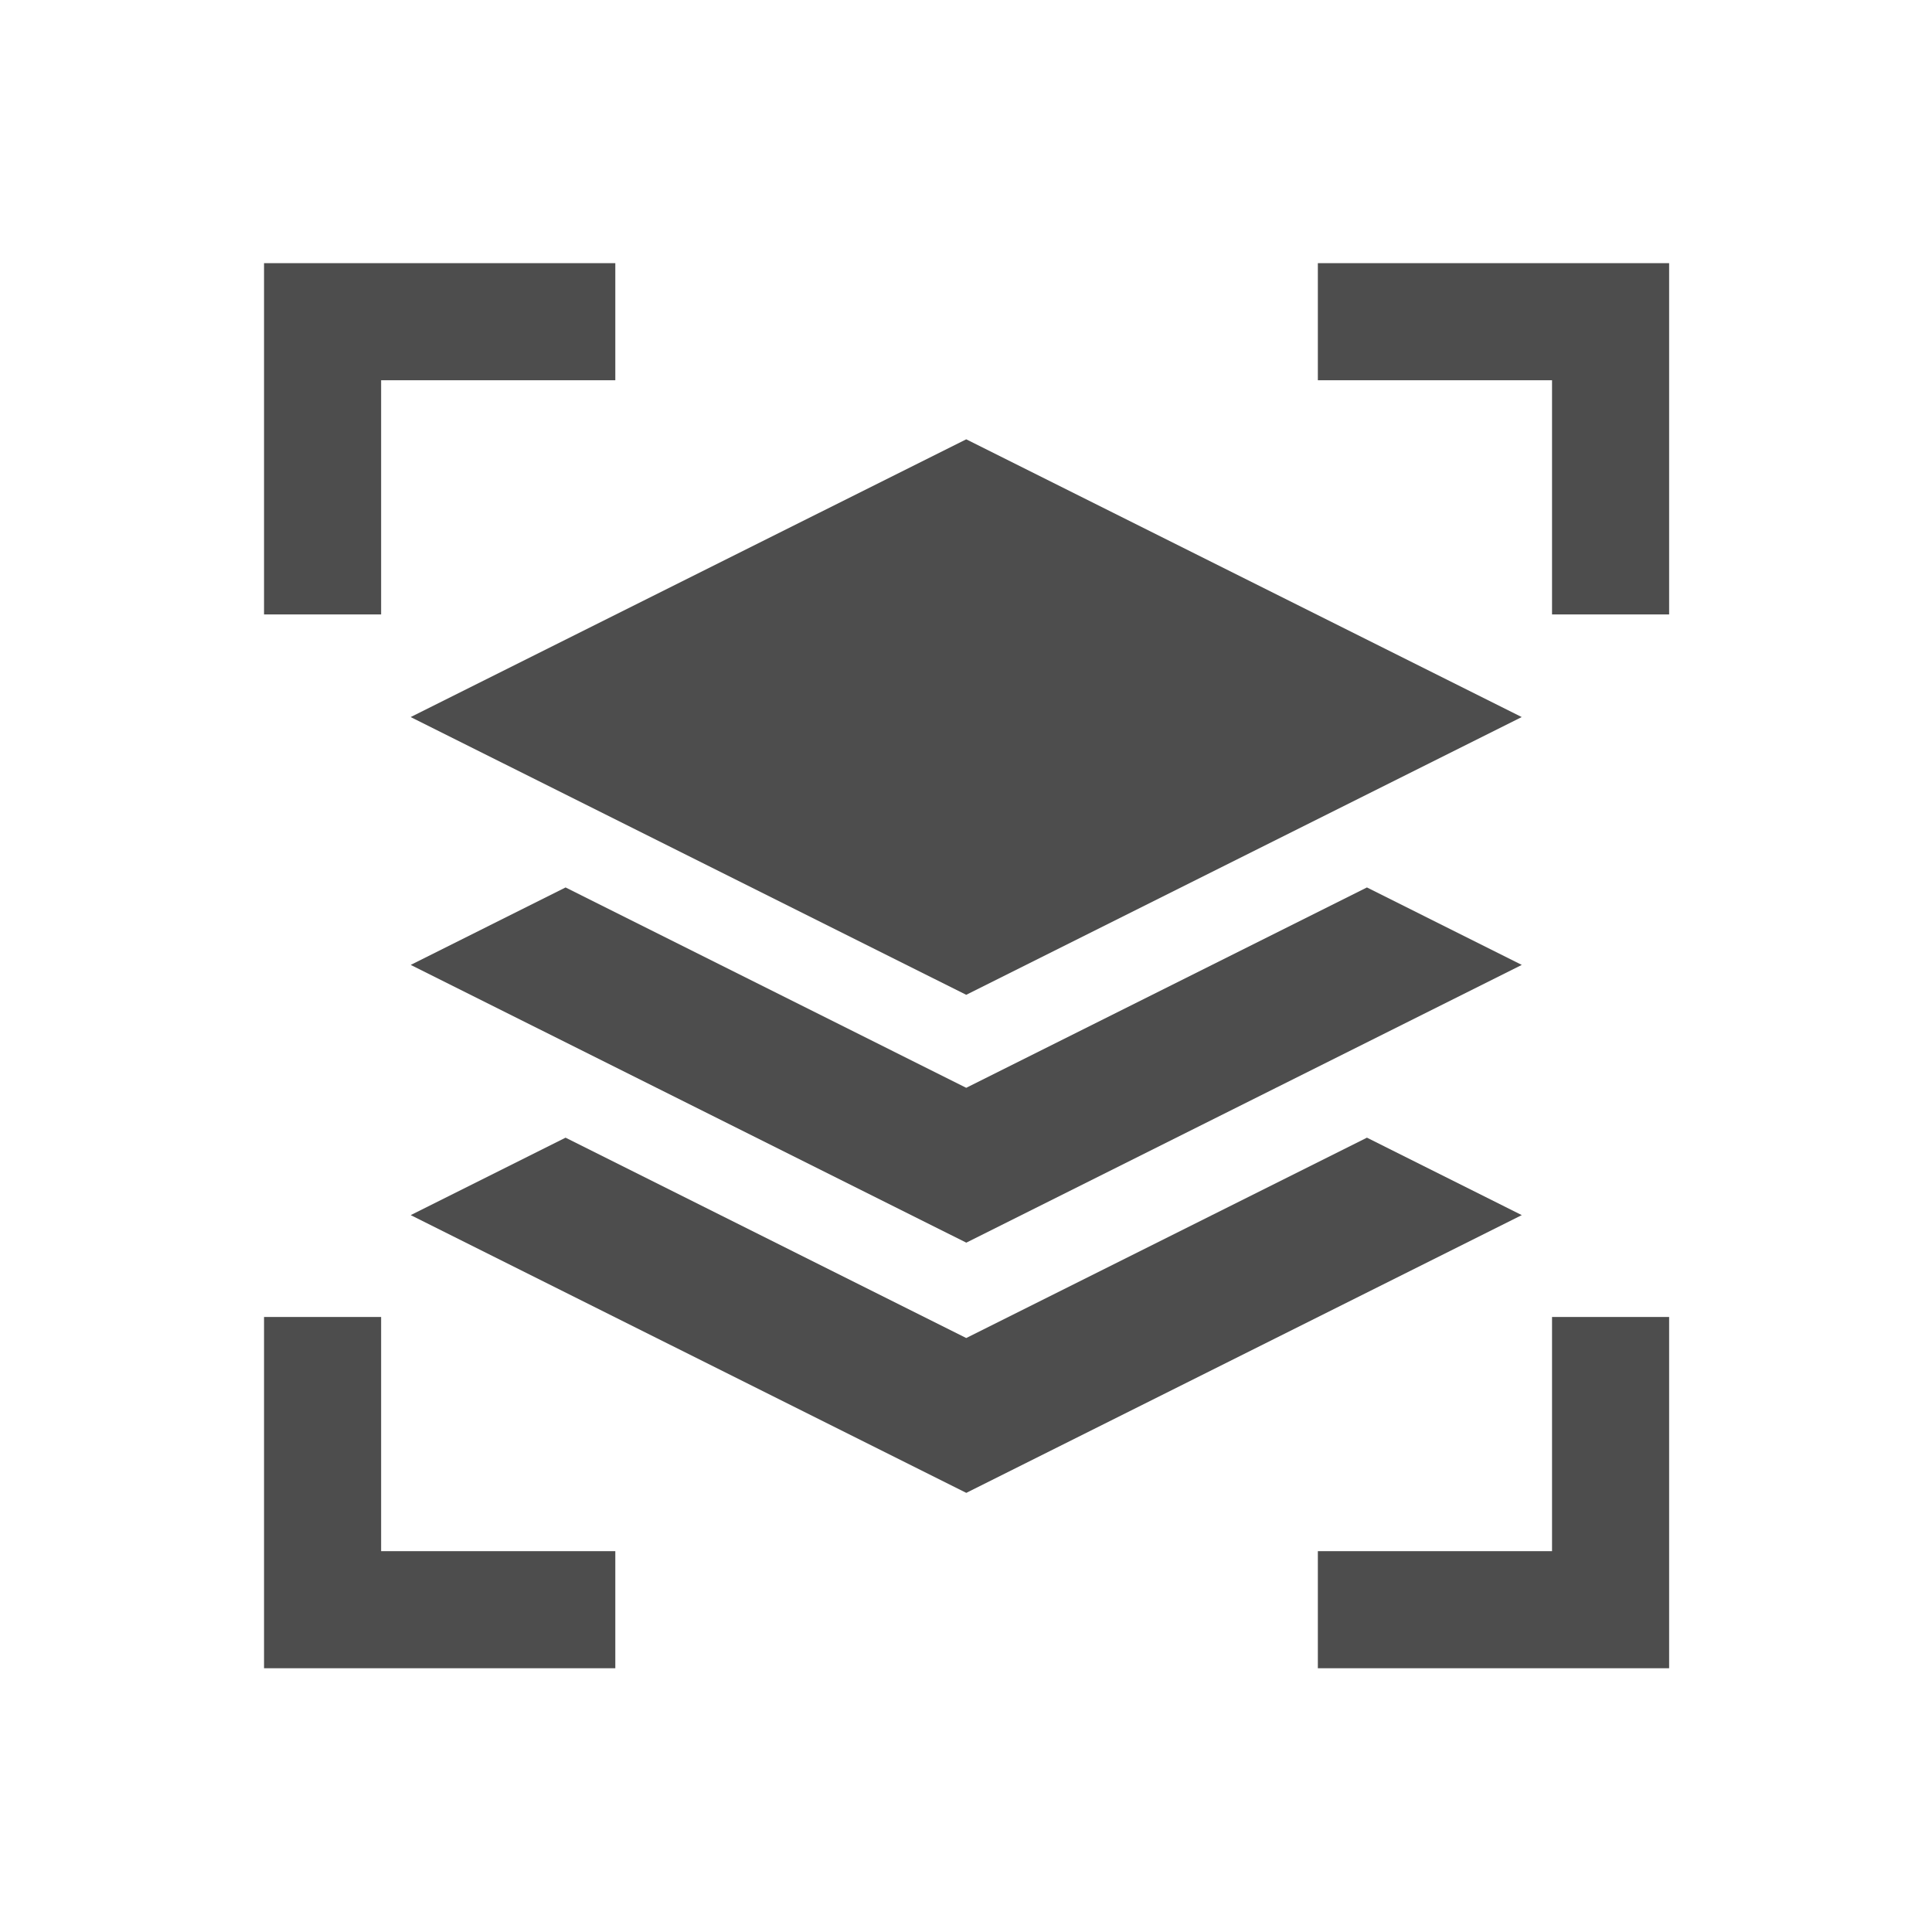
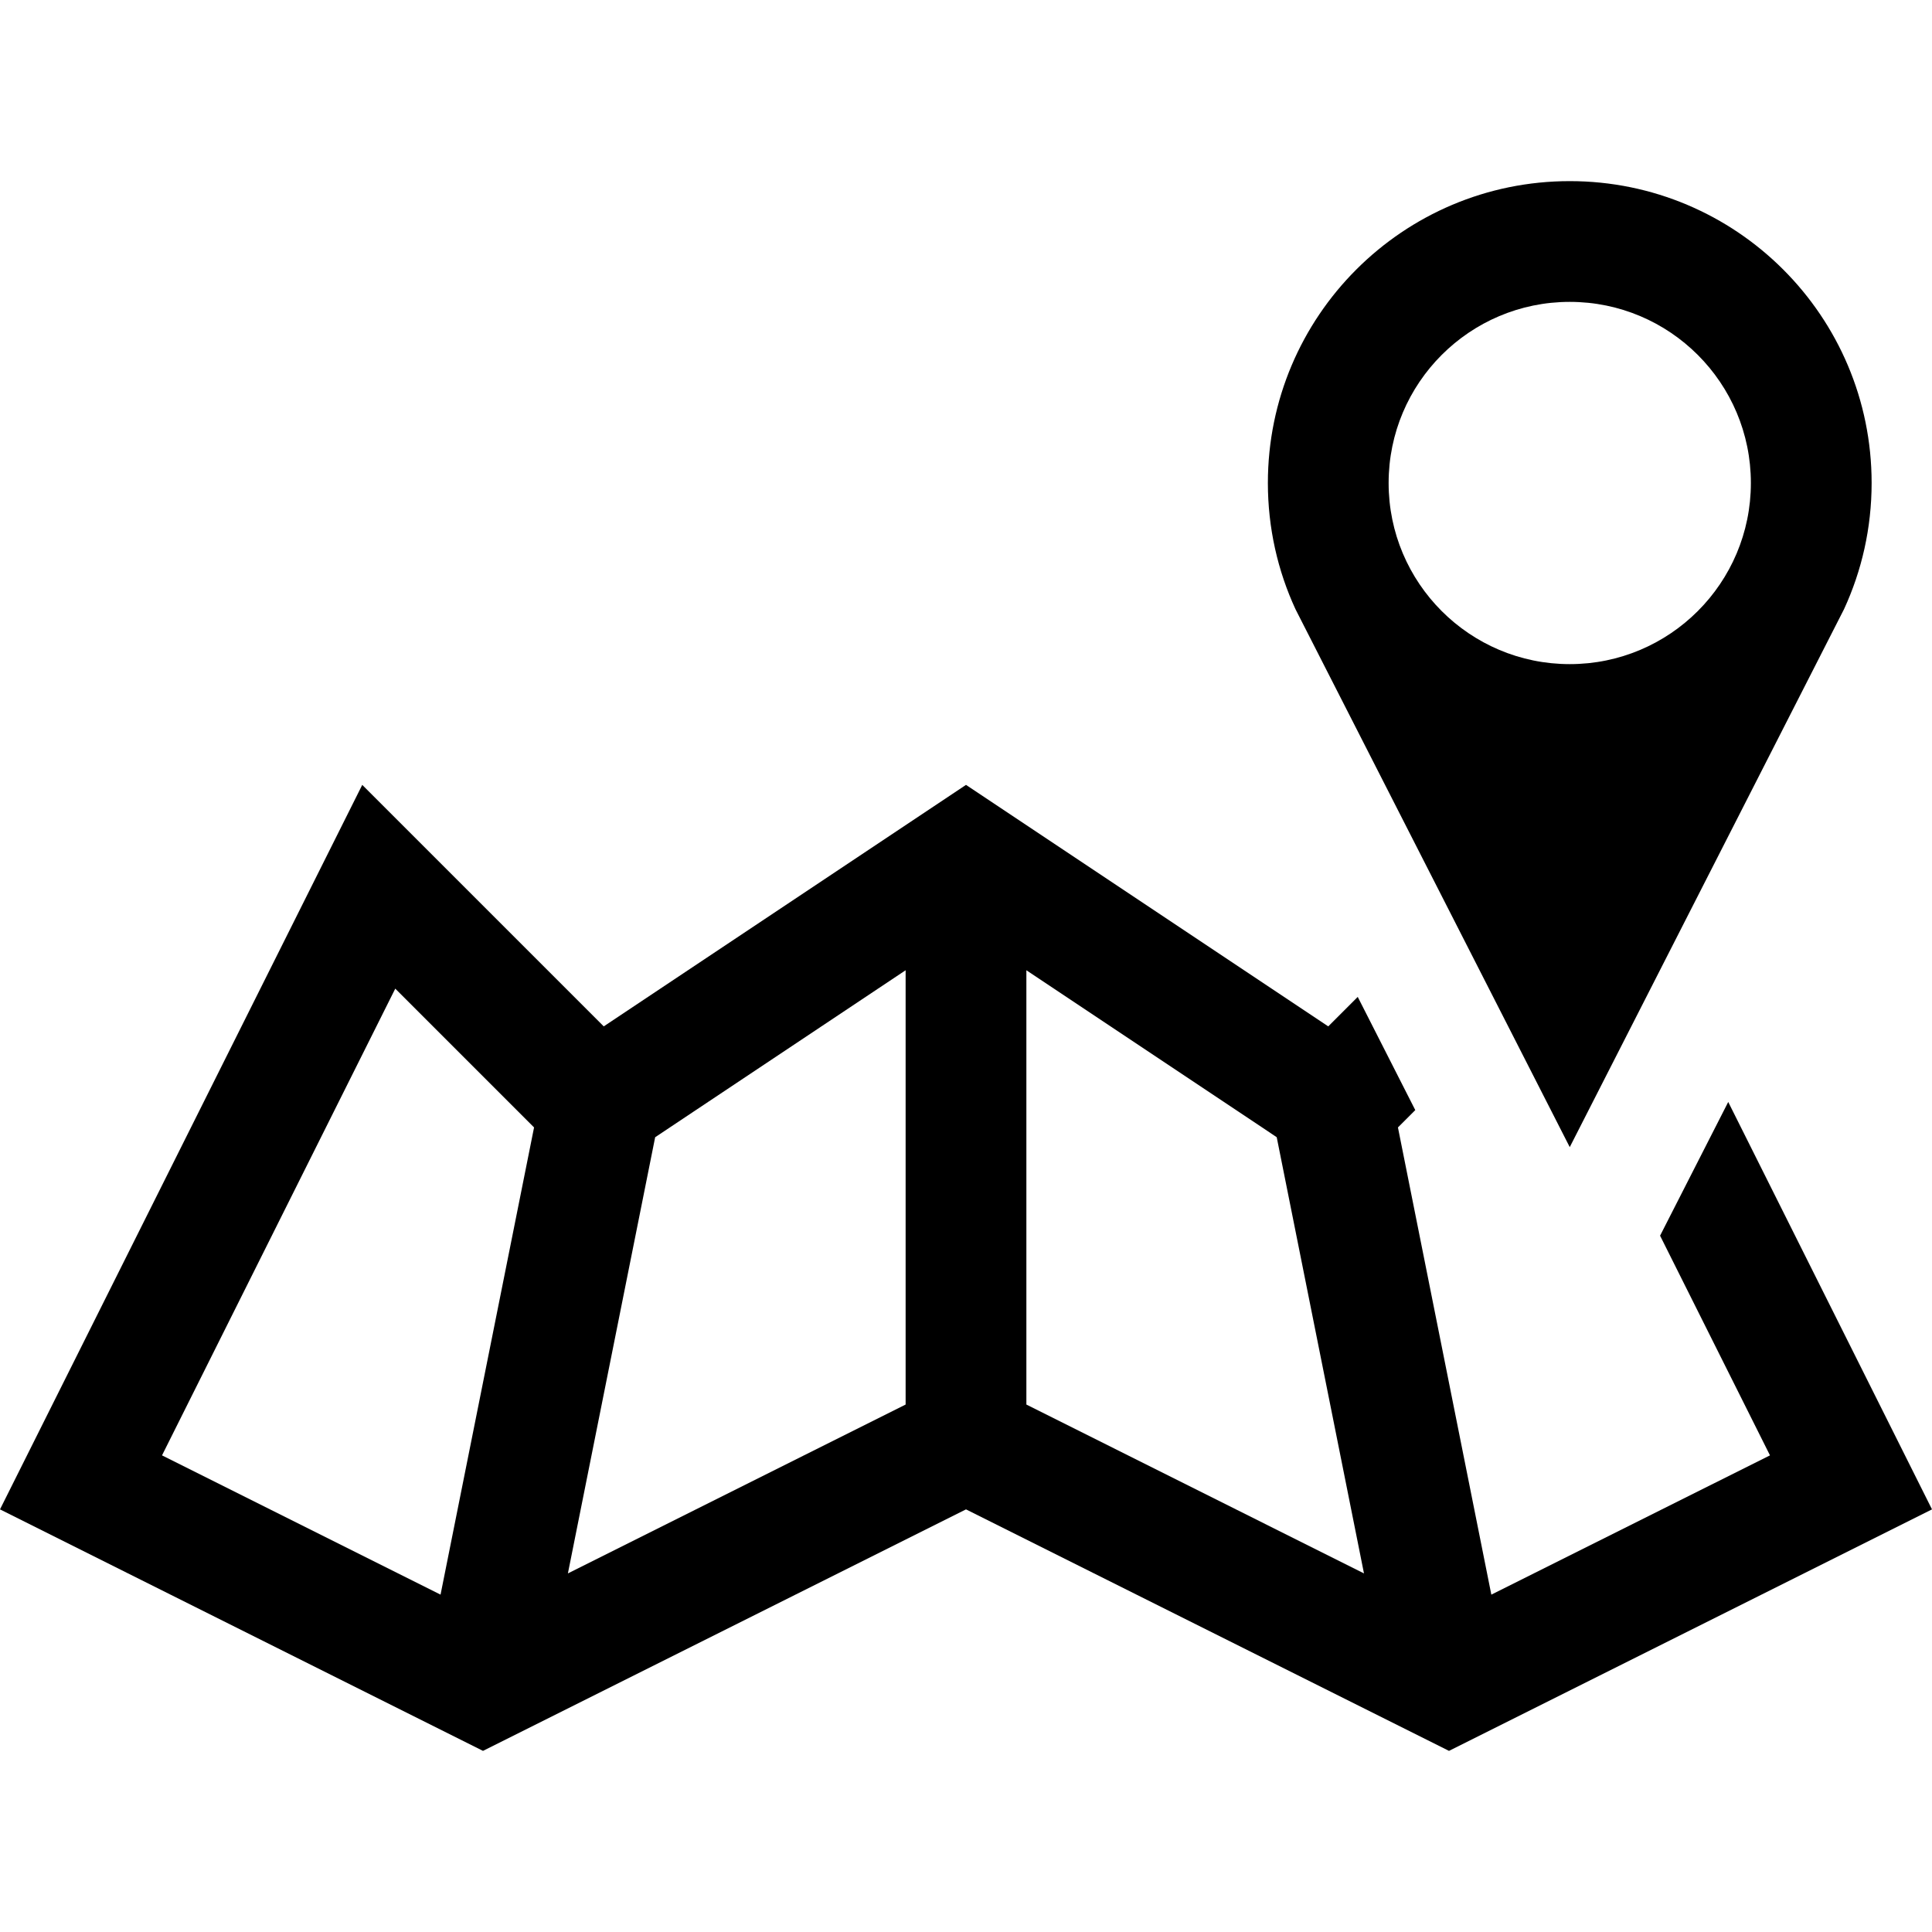
- <svg xmlns="http://www.w3.org/2000/svg" viewBox="0 0 22 22">
-   <defs>
-     <clipPath>
-       <path fill="#f2f2f2" d="m7 1023.36h1v1h-1z" />
-     </clipPath>
-   </defs>
-   <g transform="translate(-421.71-525.79)" fill="#4d4d4d">
-     <path transform="matrix(1.33333 0 0 1.33333 422.05 526.12)" d="m2 2v3h1v-2h2v-1h-2-1m9 0v1h2v1 1h1v-2-1h-3zm-9 9v1 1 1h3v-1h-2v-1-1h-1m11 0v1 1h-1-1v1h1 1 1v-2-1h-1" color="#000" />
-     <g transform="matrix(.75 0 0 .75 108.18 134.2)">
-       <g transform="translate(3-2.565)">
-         <path d="m447.71 528.79l8.434 4.217-8.434 4.217-8.435-4.217z" transform="translate(-18 2.565)" />
-         <path d="m429.71 545l-6.083-3.042-2.351 1.176 8.435 4.217 8.434-4.217-2.351-1.176z" />
-       </g>
-       <path d="m467.51 538.76l-6.083-3.042-2.351 1.176 8.435 4.217 8.434-4.217-2.351-1.176z" transform="translate(-34.8-.124)" />
-     </g>
+ <svg xmlns="http://www.w3.org/2000/svg" version="1.1" id="Capa_1" x="0px" y="0px" width="512px" height="512px" viewBox="0 0 512 512" style="enable-background:new 0 0 512 512;" xml:space="preserve">
+   <g>
+     <path d="M416,48c-44.188,0-80,35.813-80,80c0,11.938,2.625,23.281,7.312,33.438L416,304l72.688-142.563   C493.375,151.281,496,139.938,496,128C496,83.813,460.188,48,416,48z M416,176c-26.5,0-48-21.5-48-48s21.5-48,48-48s48,21.5,48,48   S442.5,176,416,176z M439.938,327.469l29.125,58.219l-73.844,36.906l-24.75-123.812l4.156-4.156l0.438-0.438l-15.25-30L352,272   l-96-64l-96,64l-64-64L0,400l128,64l128-64l128,64l128-64l-54-107.969L439.938,327.469z M116.75,422.594l-73.813-36.906L104.75,262   l32.625,32.625l4.156,4.156L116.75,422.594z M240,372.219l-89.5,44.75l23.125-115.594l4.125-2.75l62.25-41.5V372.219z M272,372.219   V257.125l62.25,41.5l4.094,2.75l23.125,115.594L272,372.219z" />
  </g>
+   <g>
+ </g>
+   <g>
+ </g>
+   <g>
+ </g>
+   <g>
+ </g>
+   <g>
+ </g>
+   <g>
+ </g>
+   <g>
+ </g>
+   <g>
+ </g>
+   <g>
+ </g>
+   <g>
+ </g>
+   <g>
+ </g>
+   <g>
+ </g>
+   <g>
+ </g>
+   <g>
+ </g>
+   <g>
+ </g>
</svg>
